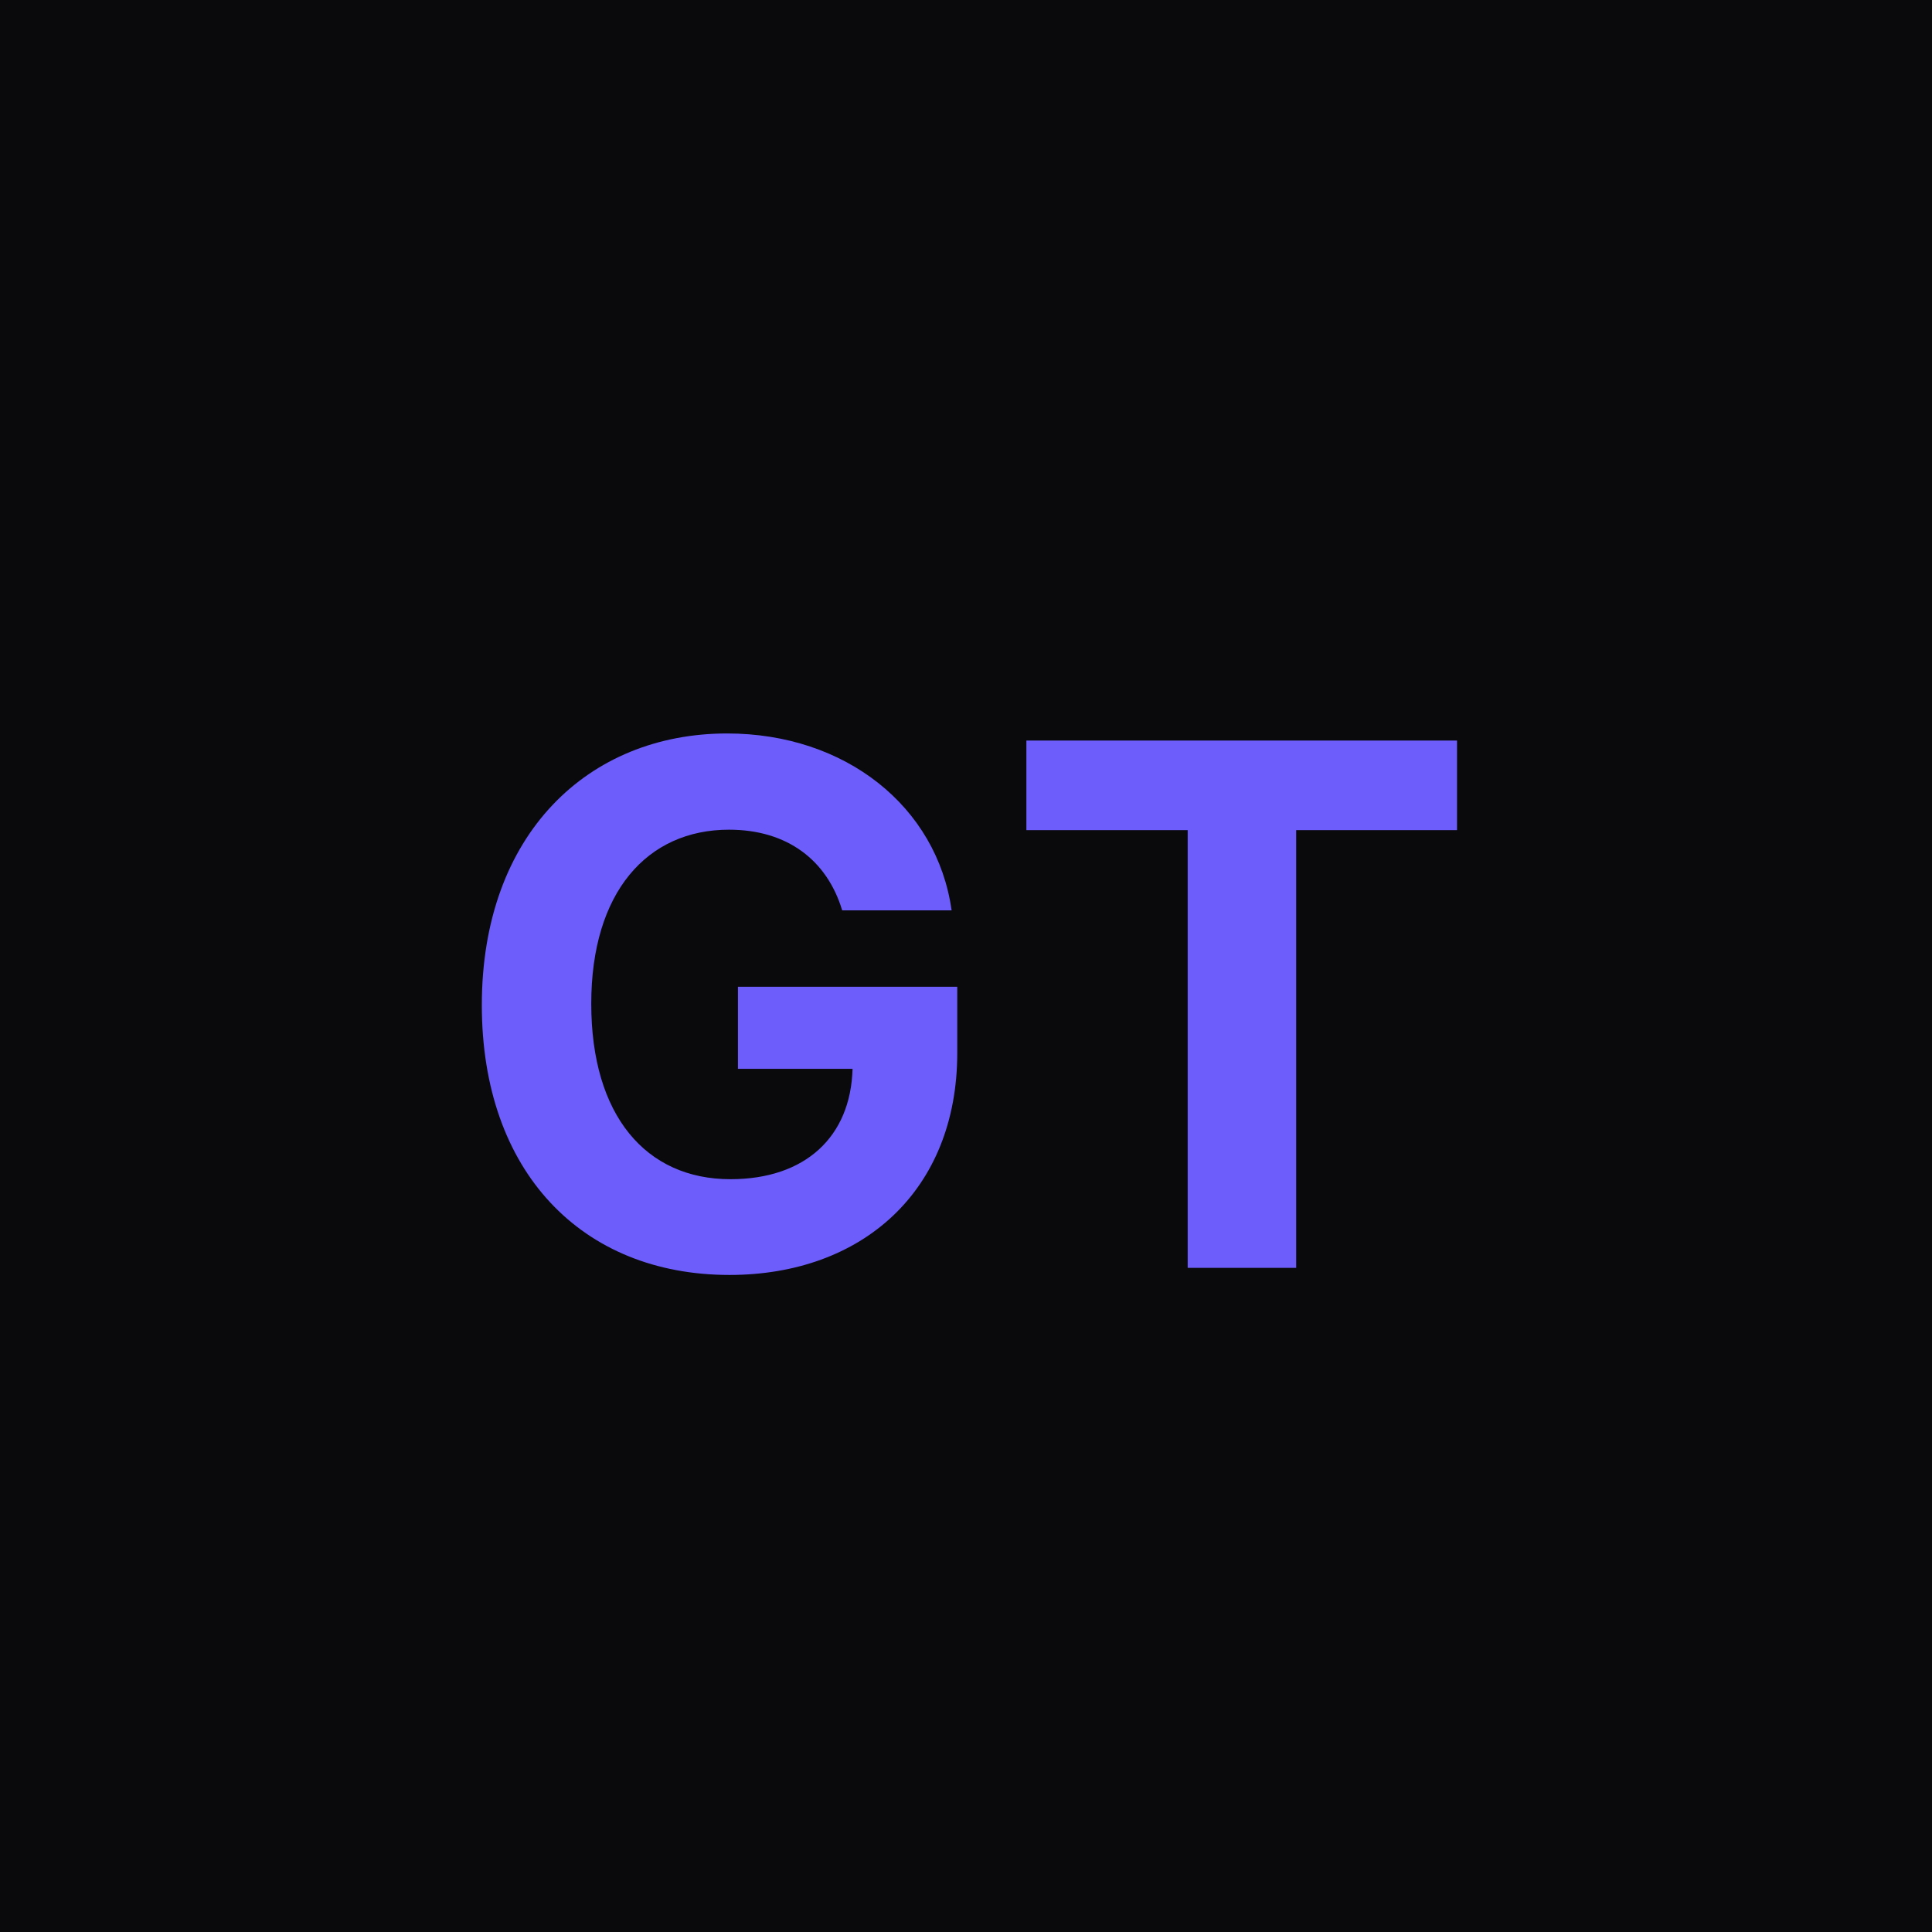
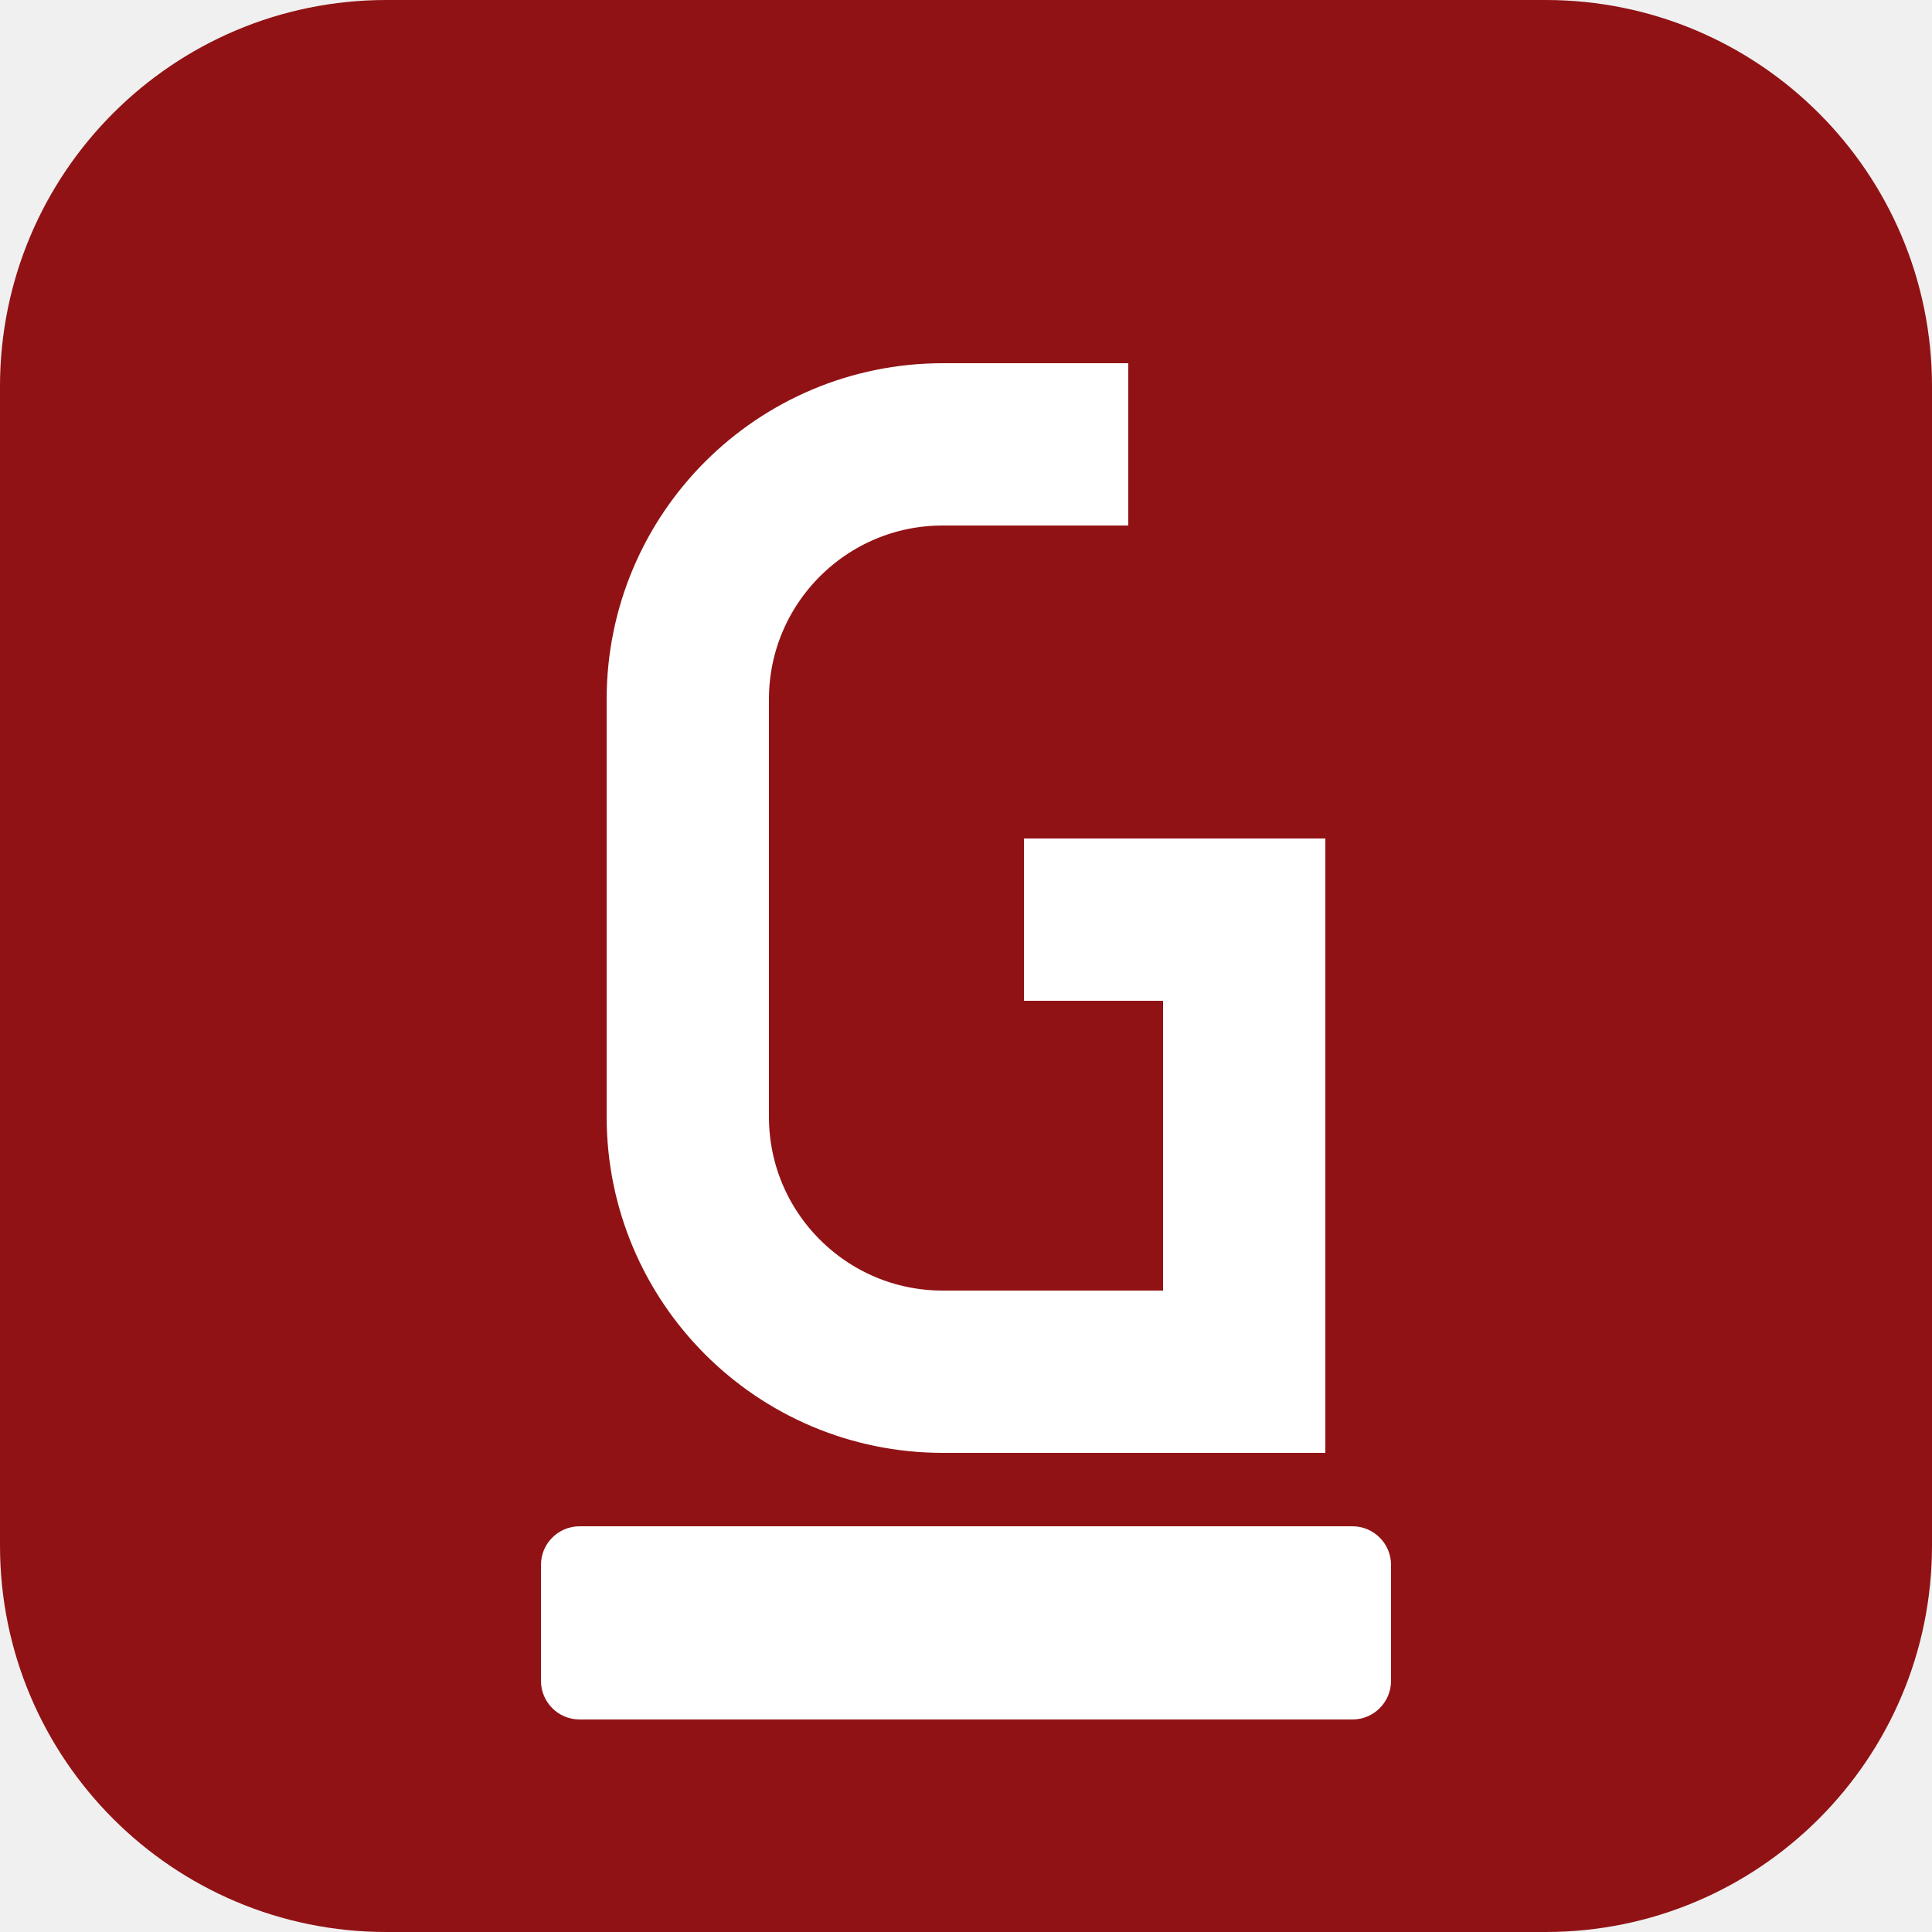
- <svg xmlns="http://www.w3.org/2000/svg" viewBox="0 0 64 64">
-   <rect width="64" height="64" fill="#0A090C" />
-   <text x="32" y="42" text-anchor="middle" font-family="-apple-system, system-ui, BlinkMacSystemFont, sans-serif" font-size="24" font-weight="700" letter-spacing="1" fill="#6d5efc">GT</text>
+ <svg xmlns="http://www.w3.org/2000/svg" viewBox="0 0 100 100" role="img" aria-label="Gabbani Tech">
+   <rect width="100" height="100" rx="20" fill="#911215" />
+   <g transform="translate(50 47) scale(0.6) translate(-36 -52)" fill="none" stroke="#ffffff" stroke-width="14" stroke-linecap="butt" stroke-linejoin="miter">
+     <path d="M50 12 L34 12 A22 22 0 0 0 12 34 L12 70 A22 22 0 0 0 34 92 L50 92" />
+     <path d="M50 92 L60 92 L60 53 L41 53" />
+   </g>
+   <rect x="28" y="79" width="44" height="10" rx="2" fill="#ffffff" />
</svg>
